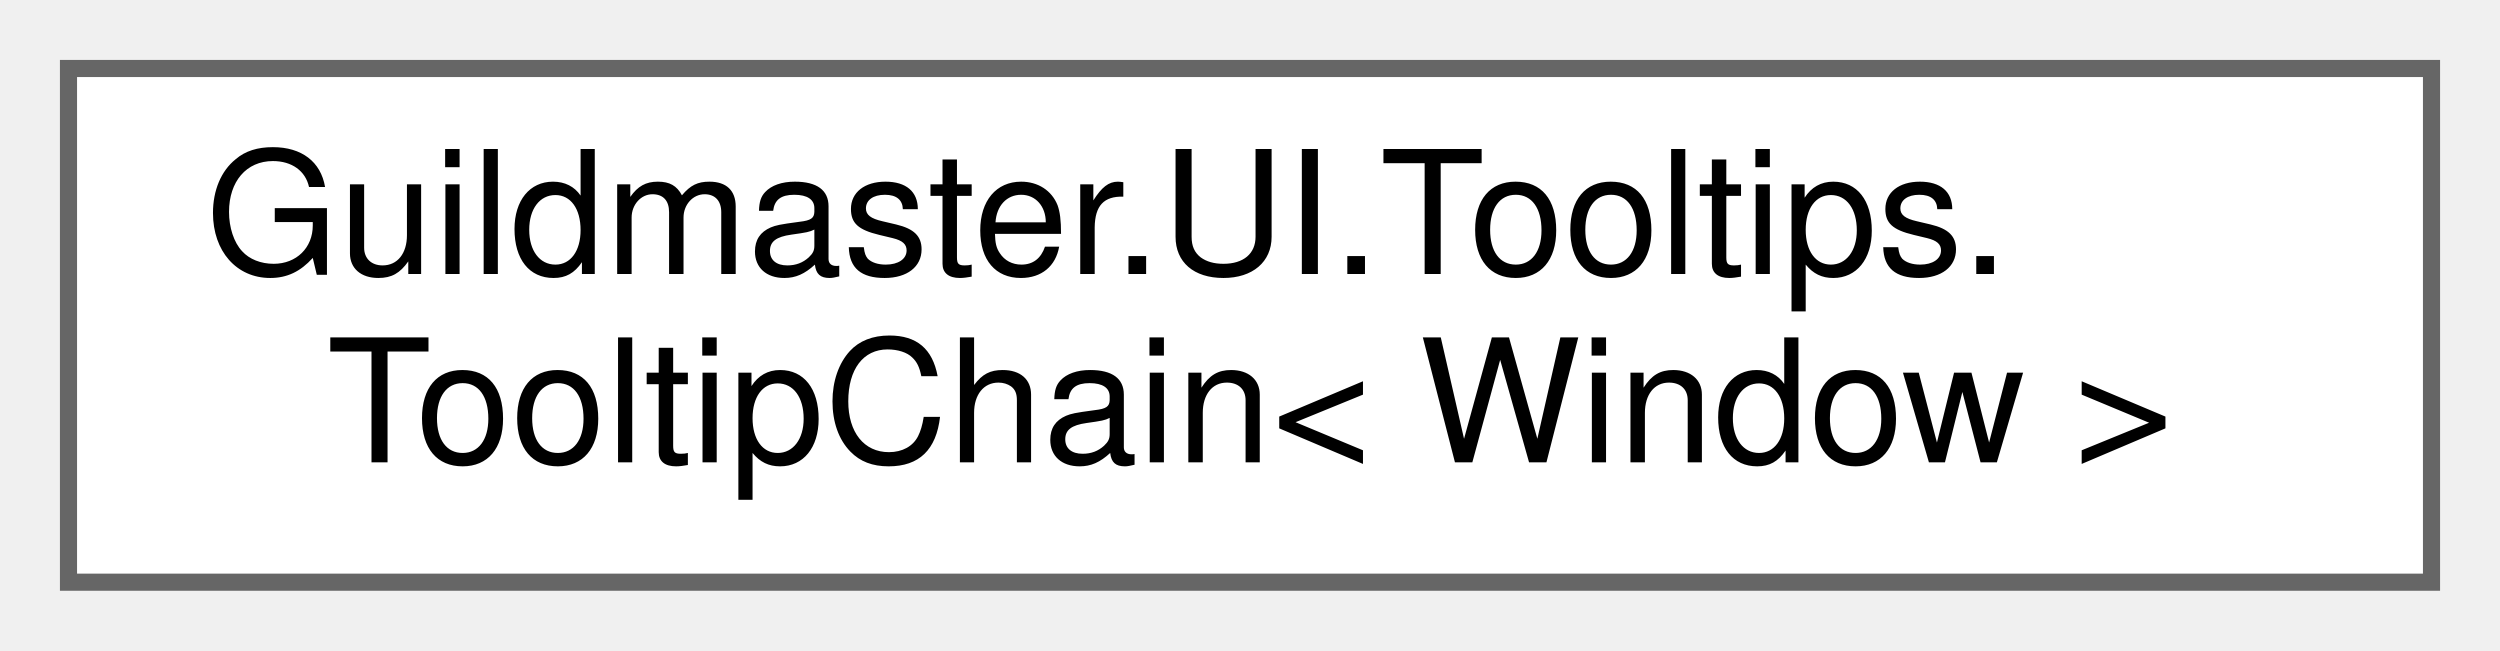
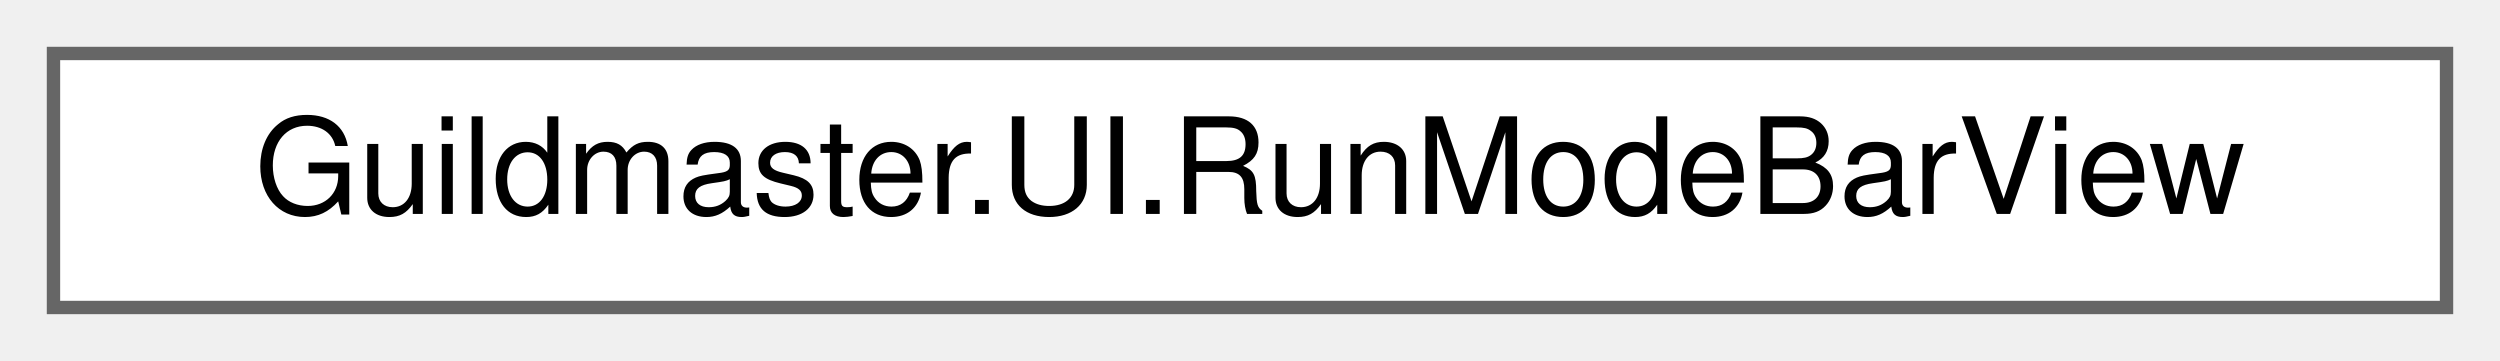
- <svg xmlns="http://www.w3.org/2000/svg" xmlns:xlink="http://www.w3.org/1999/xlink" width="146pt" height="38pt" viewBox="0.00 0.00 146.00 38.00">
-   <g id="graph0" class="graph" transform="scale(1 1) rotate(0) translate(4 34)">
+ <svg xmlns="http://www.w3.org/2000/svg" xmlns:xlink="http://www.w3.org/1999/xlink" width="187pt" height="27pt" viewBox="0.00 0.00 187.00 27.00">
+   <g id="graph0" class="graph" transform="scale(1 1) rotate(0) translate(4 23)">
    <g id="Node000000" class="node">
      <g id="a_Node000000">
-         <a xlink:href="classGuildmaster_1_1UI_1_1Tooltips_1_1TooltipChain.html" target="_top" xlink:title=" ">
-           <polygon fill="white" stroke="#666666" points="138,-30 0,-30 0,0 138,0 138,-30" />
-           <text text-anchor="start" x="8" y="-18" font-family="Helvetica,sans-Serif" font-size="10.00">Guildmaster.UI.Tooltips.</text>
-           <text text-anchor="middle" x="69" y="-7" font-family="Helvetica,sans-Serif" font-size="10.00">TooltipChain&lt; Window &gt;</text>
+         <a xlink:href="classGuildmaster_1_1UI_1_1RunModeBarView.html" target="_top" xlink:title="Глобальная панель забега (app-shell, редизайн 2026-07-20): всегда сверху во время забега,...">
+           <polygon fill="white" stroke="#666666" points="179,-19 0,-19 0,0 179,0 179,-19" />
+           <text text-anchor="middle" x="89.5" y="-7" font-family="Helvetica,sans-Serif" font-size="10.00">Guildmaster.UI.RunModeBarView</text>
        </a>
      </g>
    </g>
  </g>
</svg>
